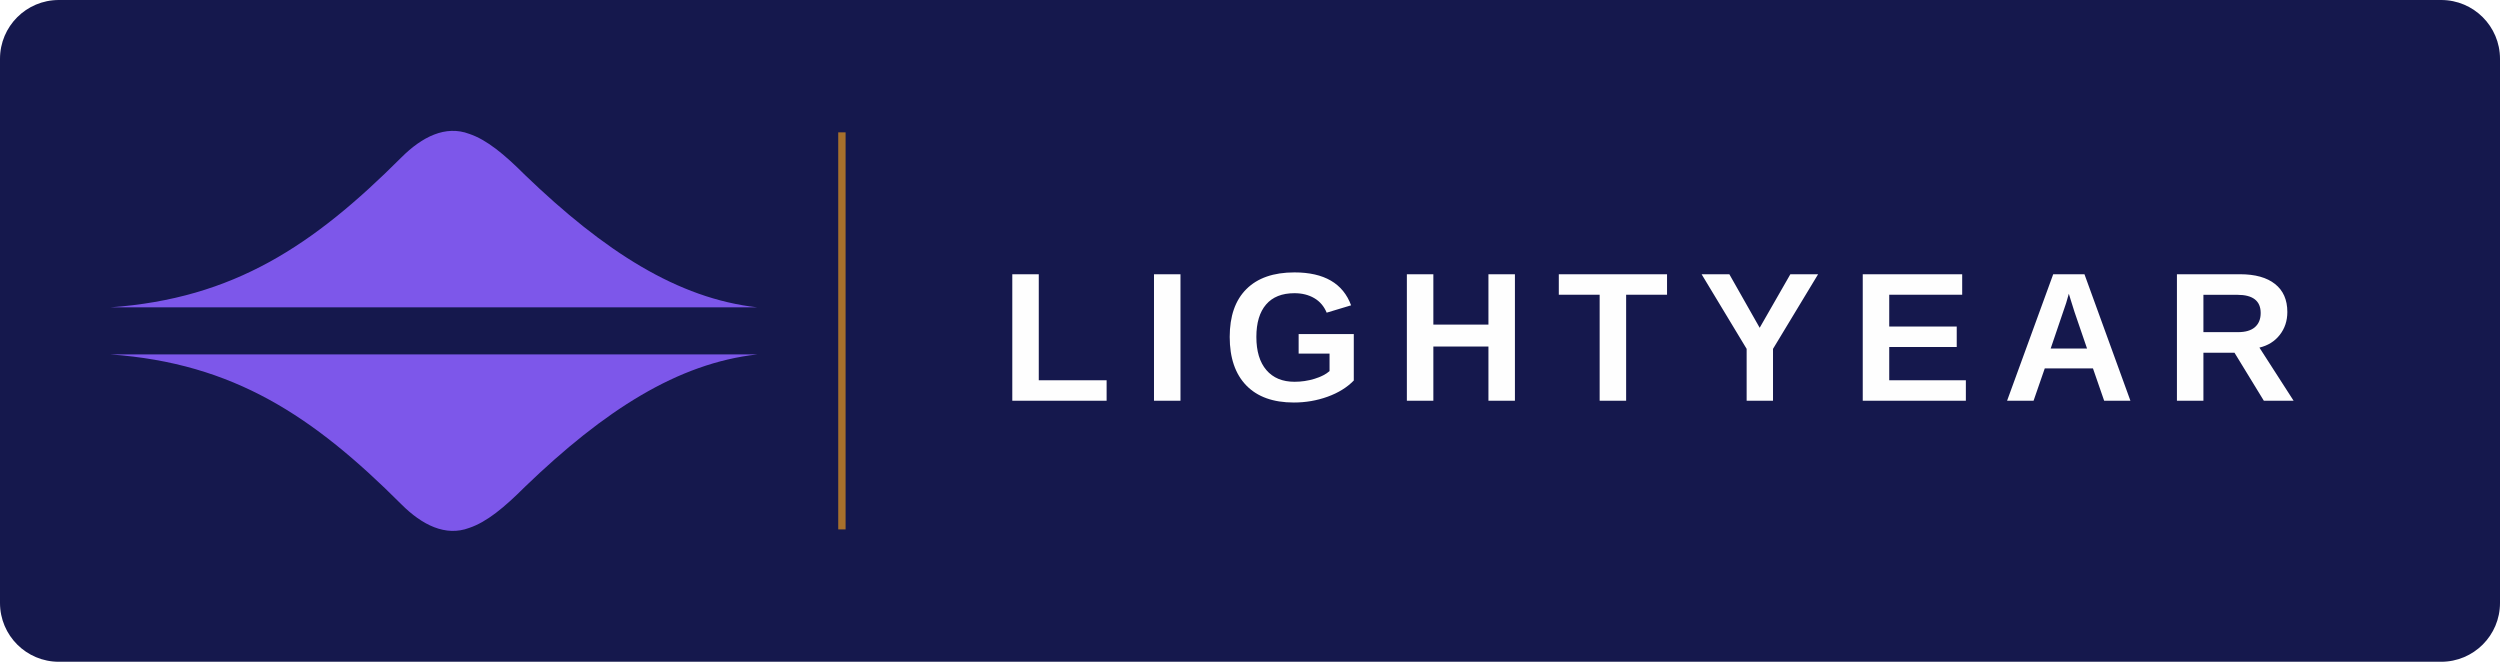
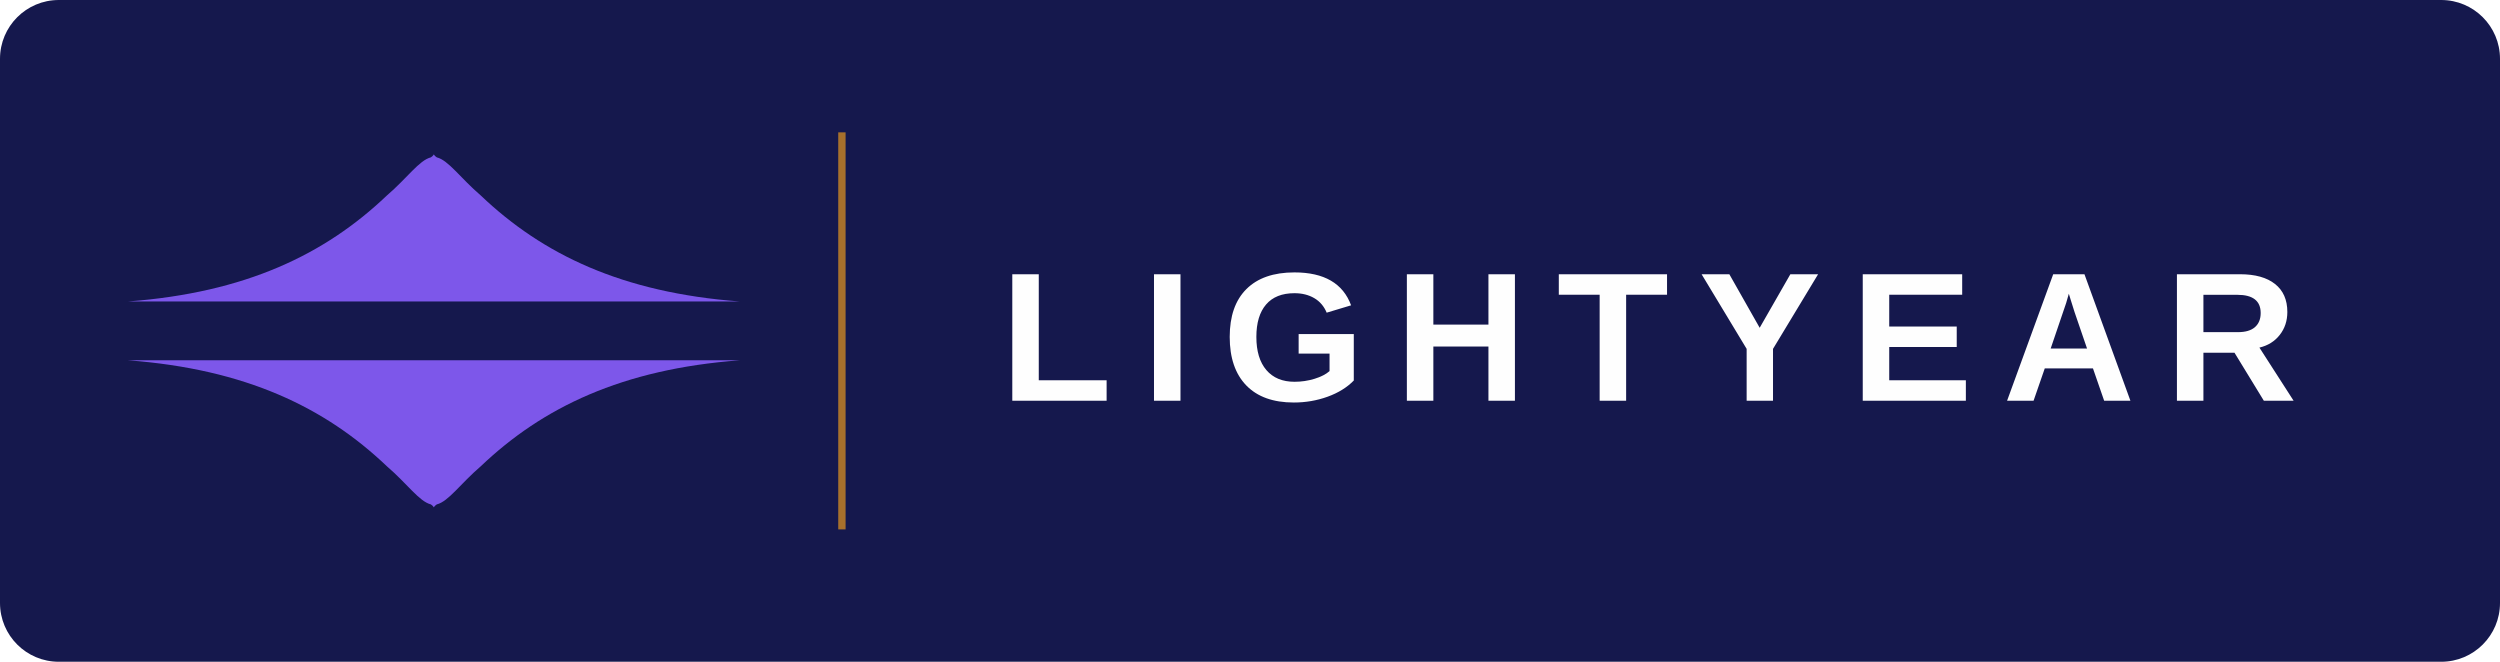
<svg xmlns="http://www.w3.org/2000/svg" viewBox="0 0 680 180" role="img" aria-labelledby="title">
  <rect width="680" height="180" rx="16" fill="#15184D" />
  <g transform="translate(22 26) scale(.8)">
-     <path fill="#7D57EA" d="M10 72C52 69 79 51 109 21c7-7 15-11 23-8 6 2 12 7 19 14 27 26 52 42 79 45H10Z" />
-     <path fill="#7D57EA" d="M10 88c42 3 69 21 99 51 7 7 15 11 23 8 6-2 12-7 19-14 27-26 52-42 79-45H10Z" />
+     <path fill="#7D57EA" d="M16 70C56 67 83 54 104 34C111 28 115 22 119 21C119.3 20.8 119.7 20.5 120 20C120.3 20.5 120.7 20.8 121 21C125 22 129 28 136 34C157 54 184 67 224 70H16Z" />
+     <path fill="#7D57EA" d="M16 90C56 93 83 106 104 126C111 132 115 138 119 139C119.3 139.2 119.7 139.5 120 140C120.3 139.5 120.7 139.2 121 139C125 138 129 132 136 126C157 106 184 93 224 90H16Z" />
  </g>
  <path fill="#A7702C" d="M228 36h2v108h-2z" />
  <text x="272" y="109" fill="#FEFEFE" font-family="Arial, sans-serif" font-size="50" font-weight="700" letter-spacing="8">LIGHTYEAR</text>
</svg>
